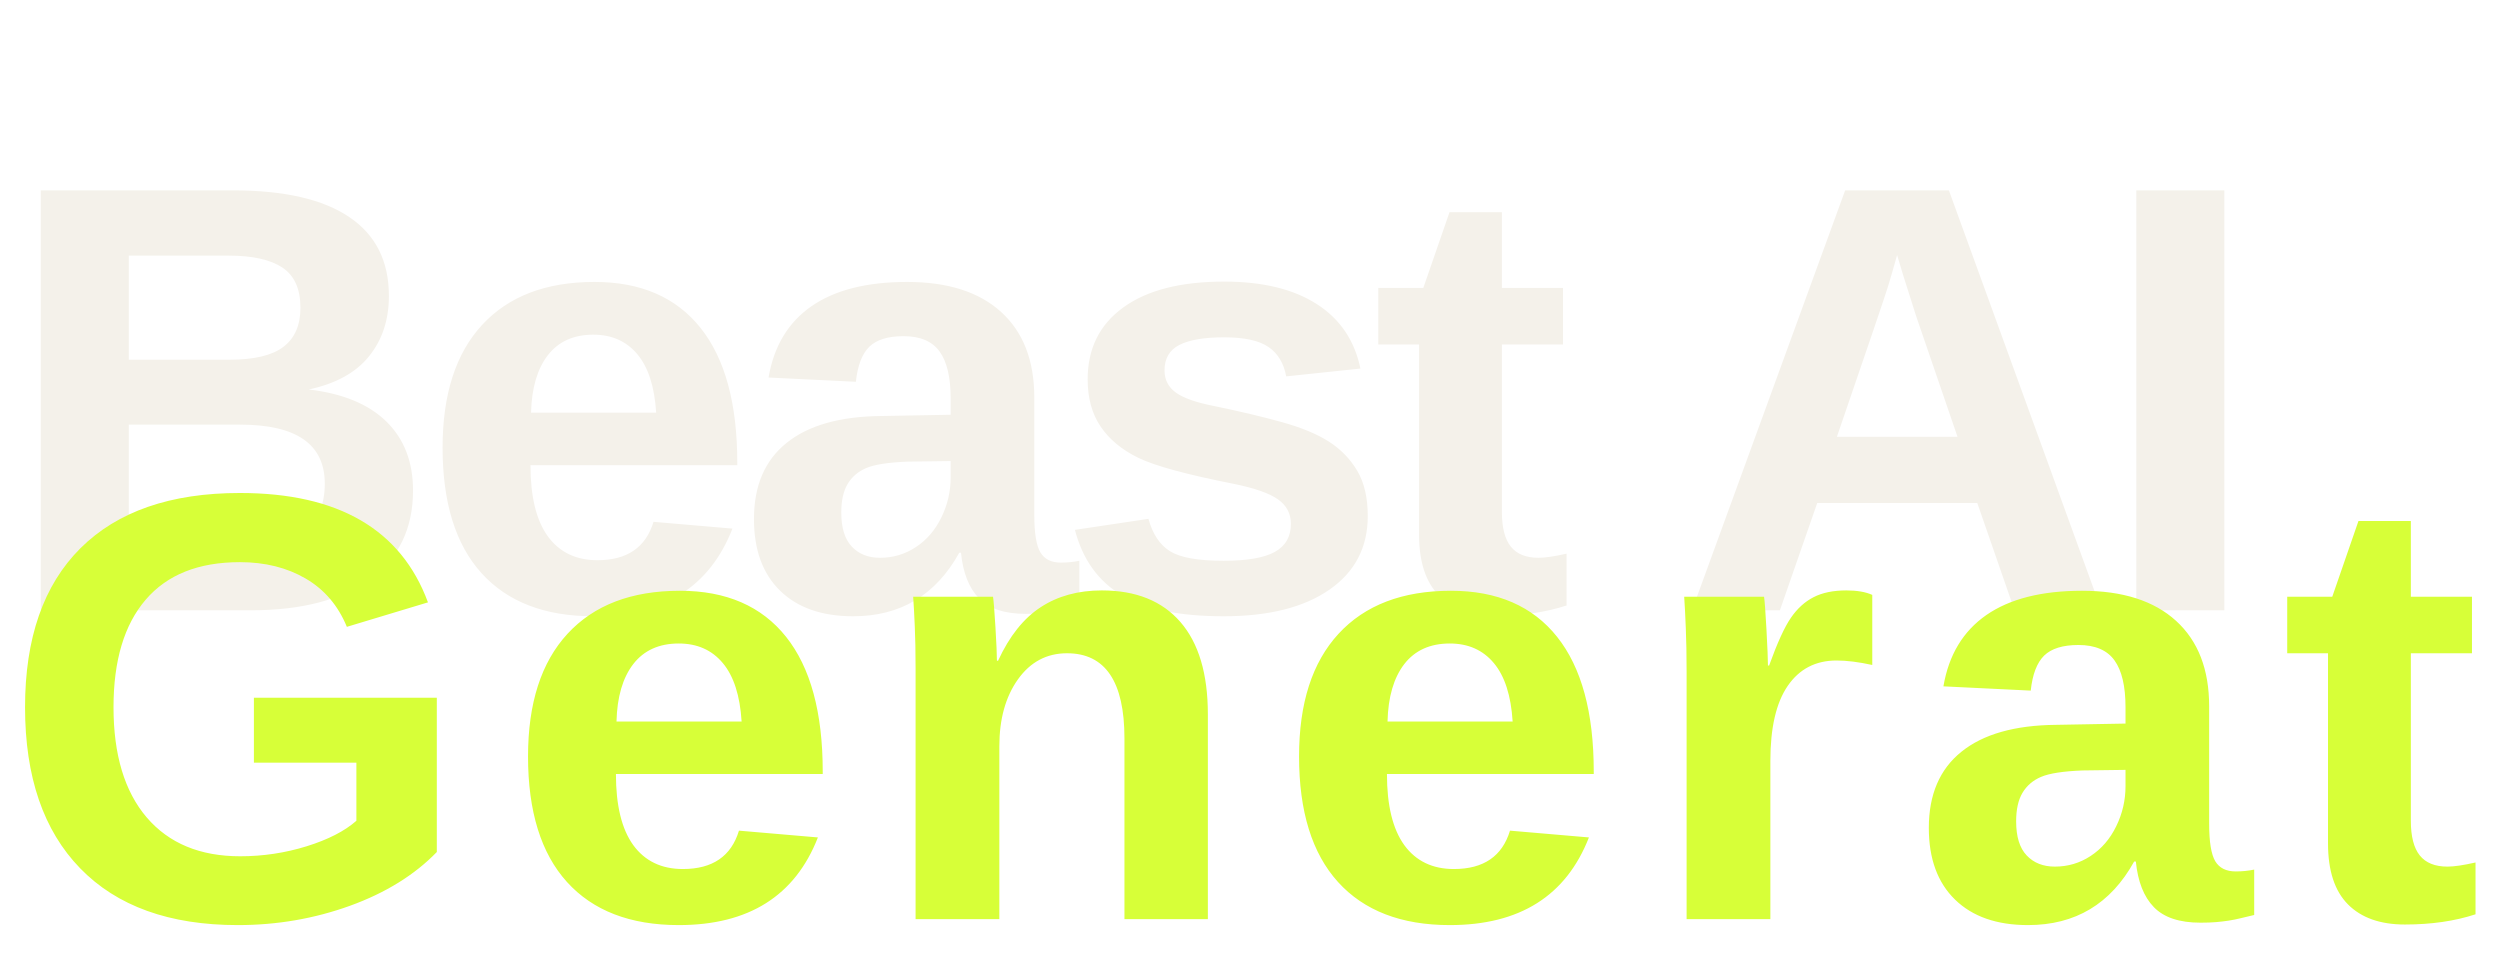
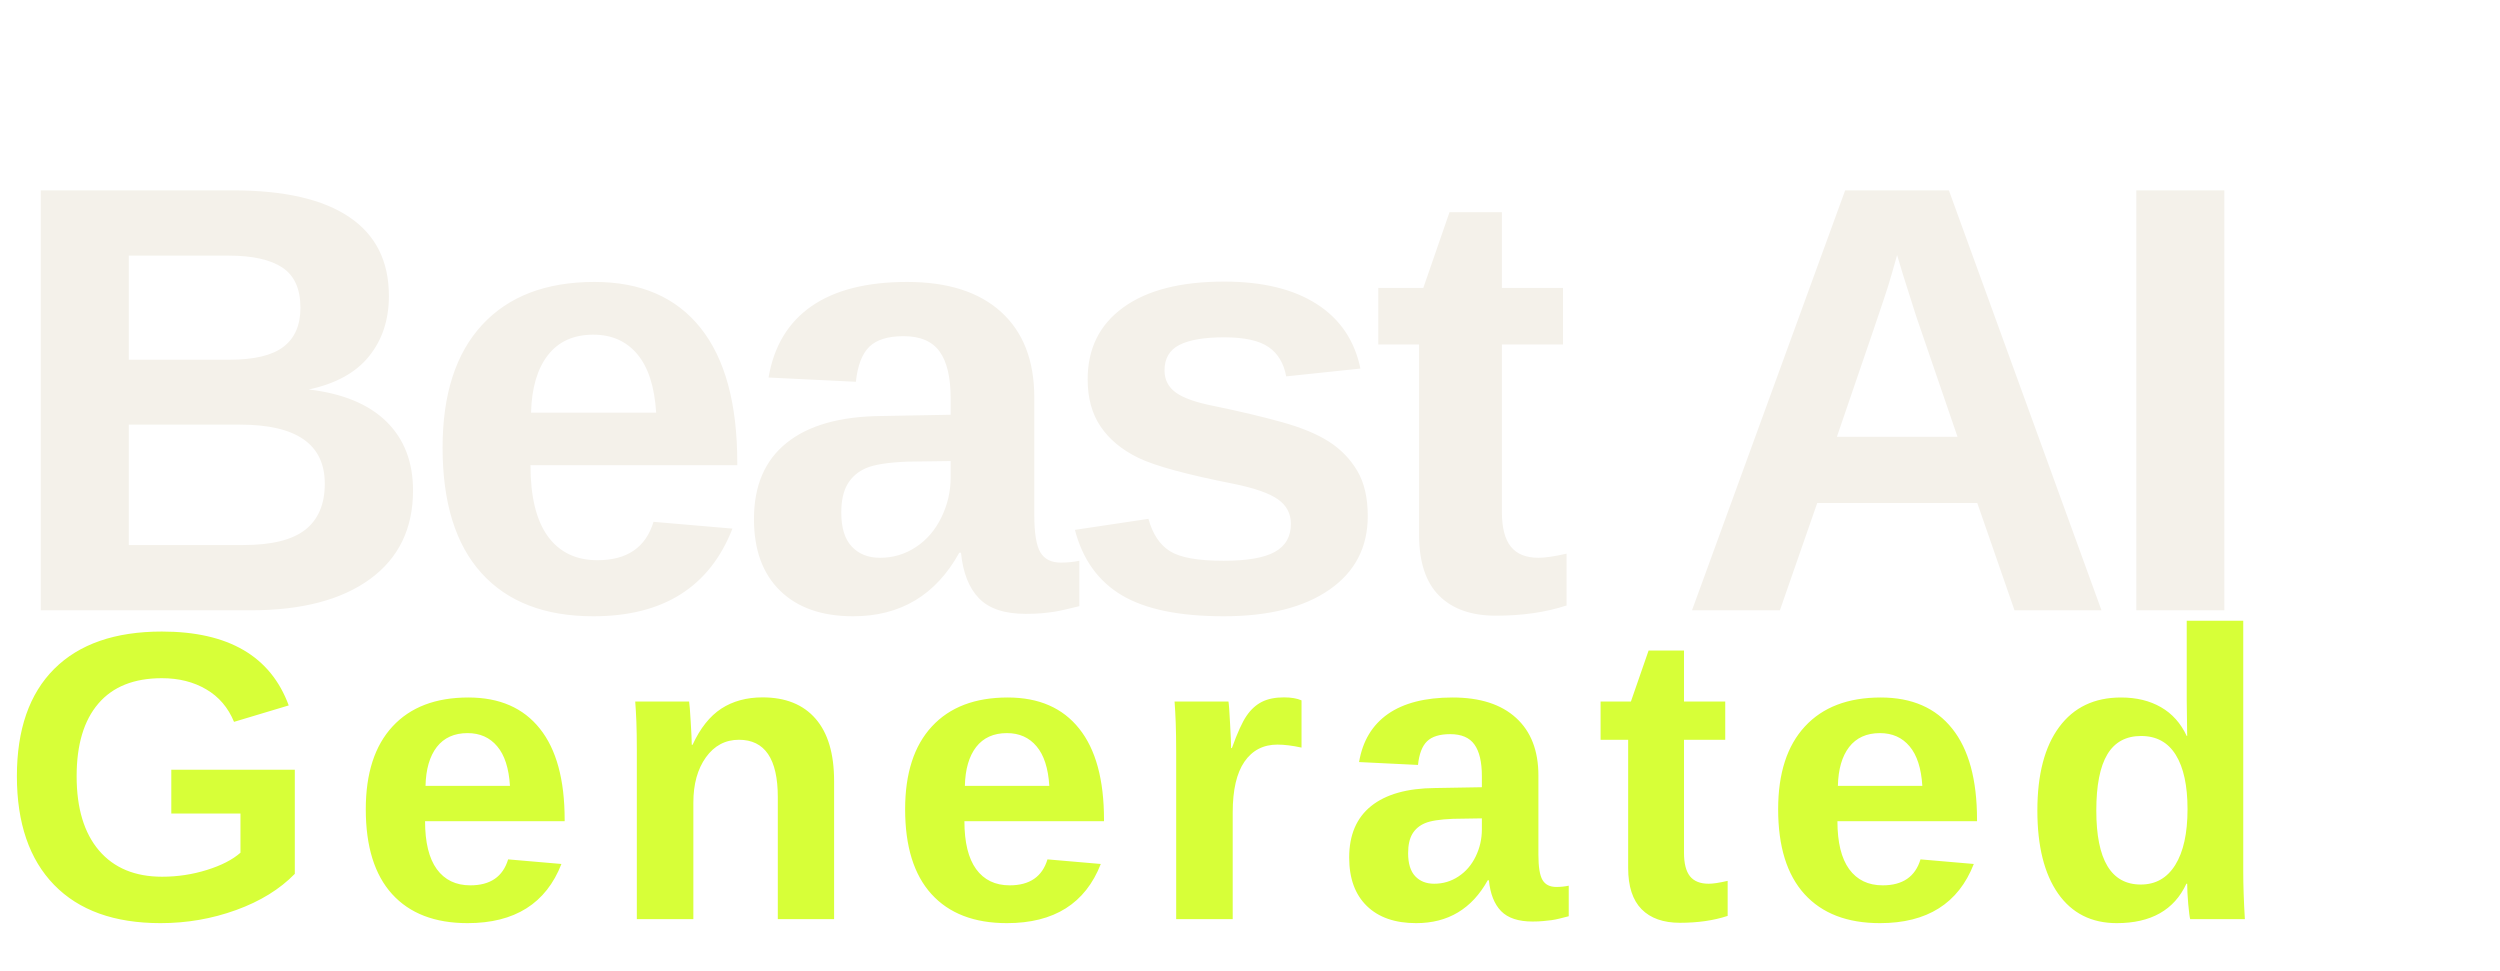
<svg xmlns="http://www.w3.org/2000/svg" width="340" height="132" viewBox="0 0 340 132" role="img" aria-labelledby="title description">
  <text x="0" y="83" fill="#f4f1ea" font-family="Arial Black, Arial, Helvetica, sans-serif" font-size="83" font-weight="900" letter-spacing="-3">Beast AI</text>
-   <text x="0" y="125" fill="#d7ff38" font-family="Arial, Helvetica, sans-serif" font-size="83" font-weight="700" letter-spacing="4">Generated</text>
+   <text x="0" y="125" fill="#d7ff38" font-family="Arial, Helvetica, sans-serif" font-size="56" font-weight="700" letter-spacing="4">Generated</text>
</svg>
